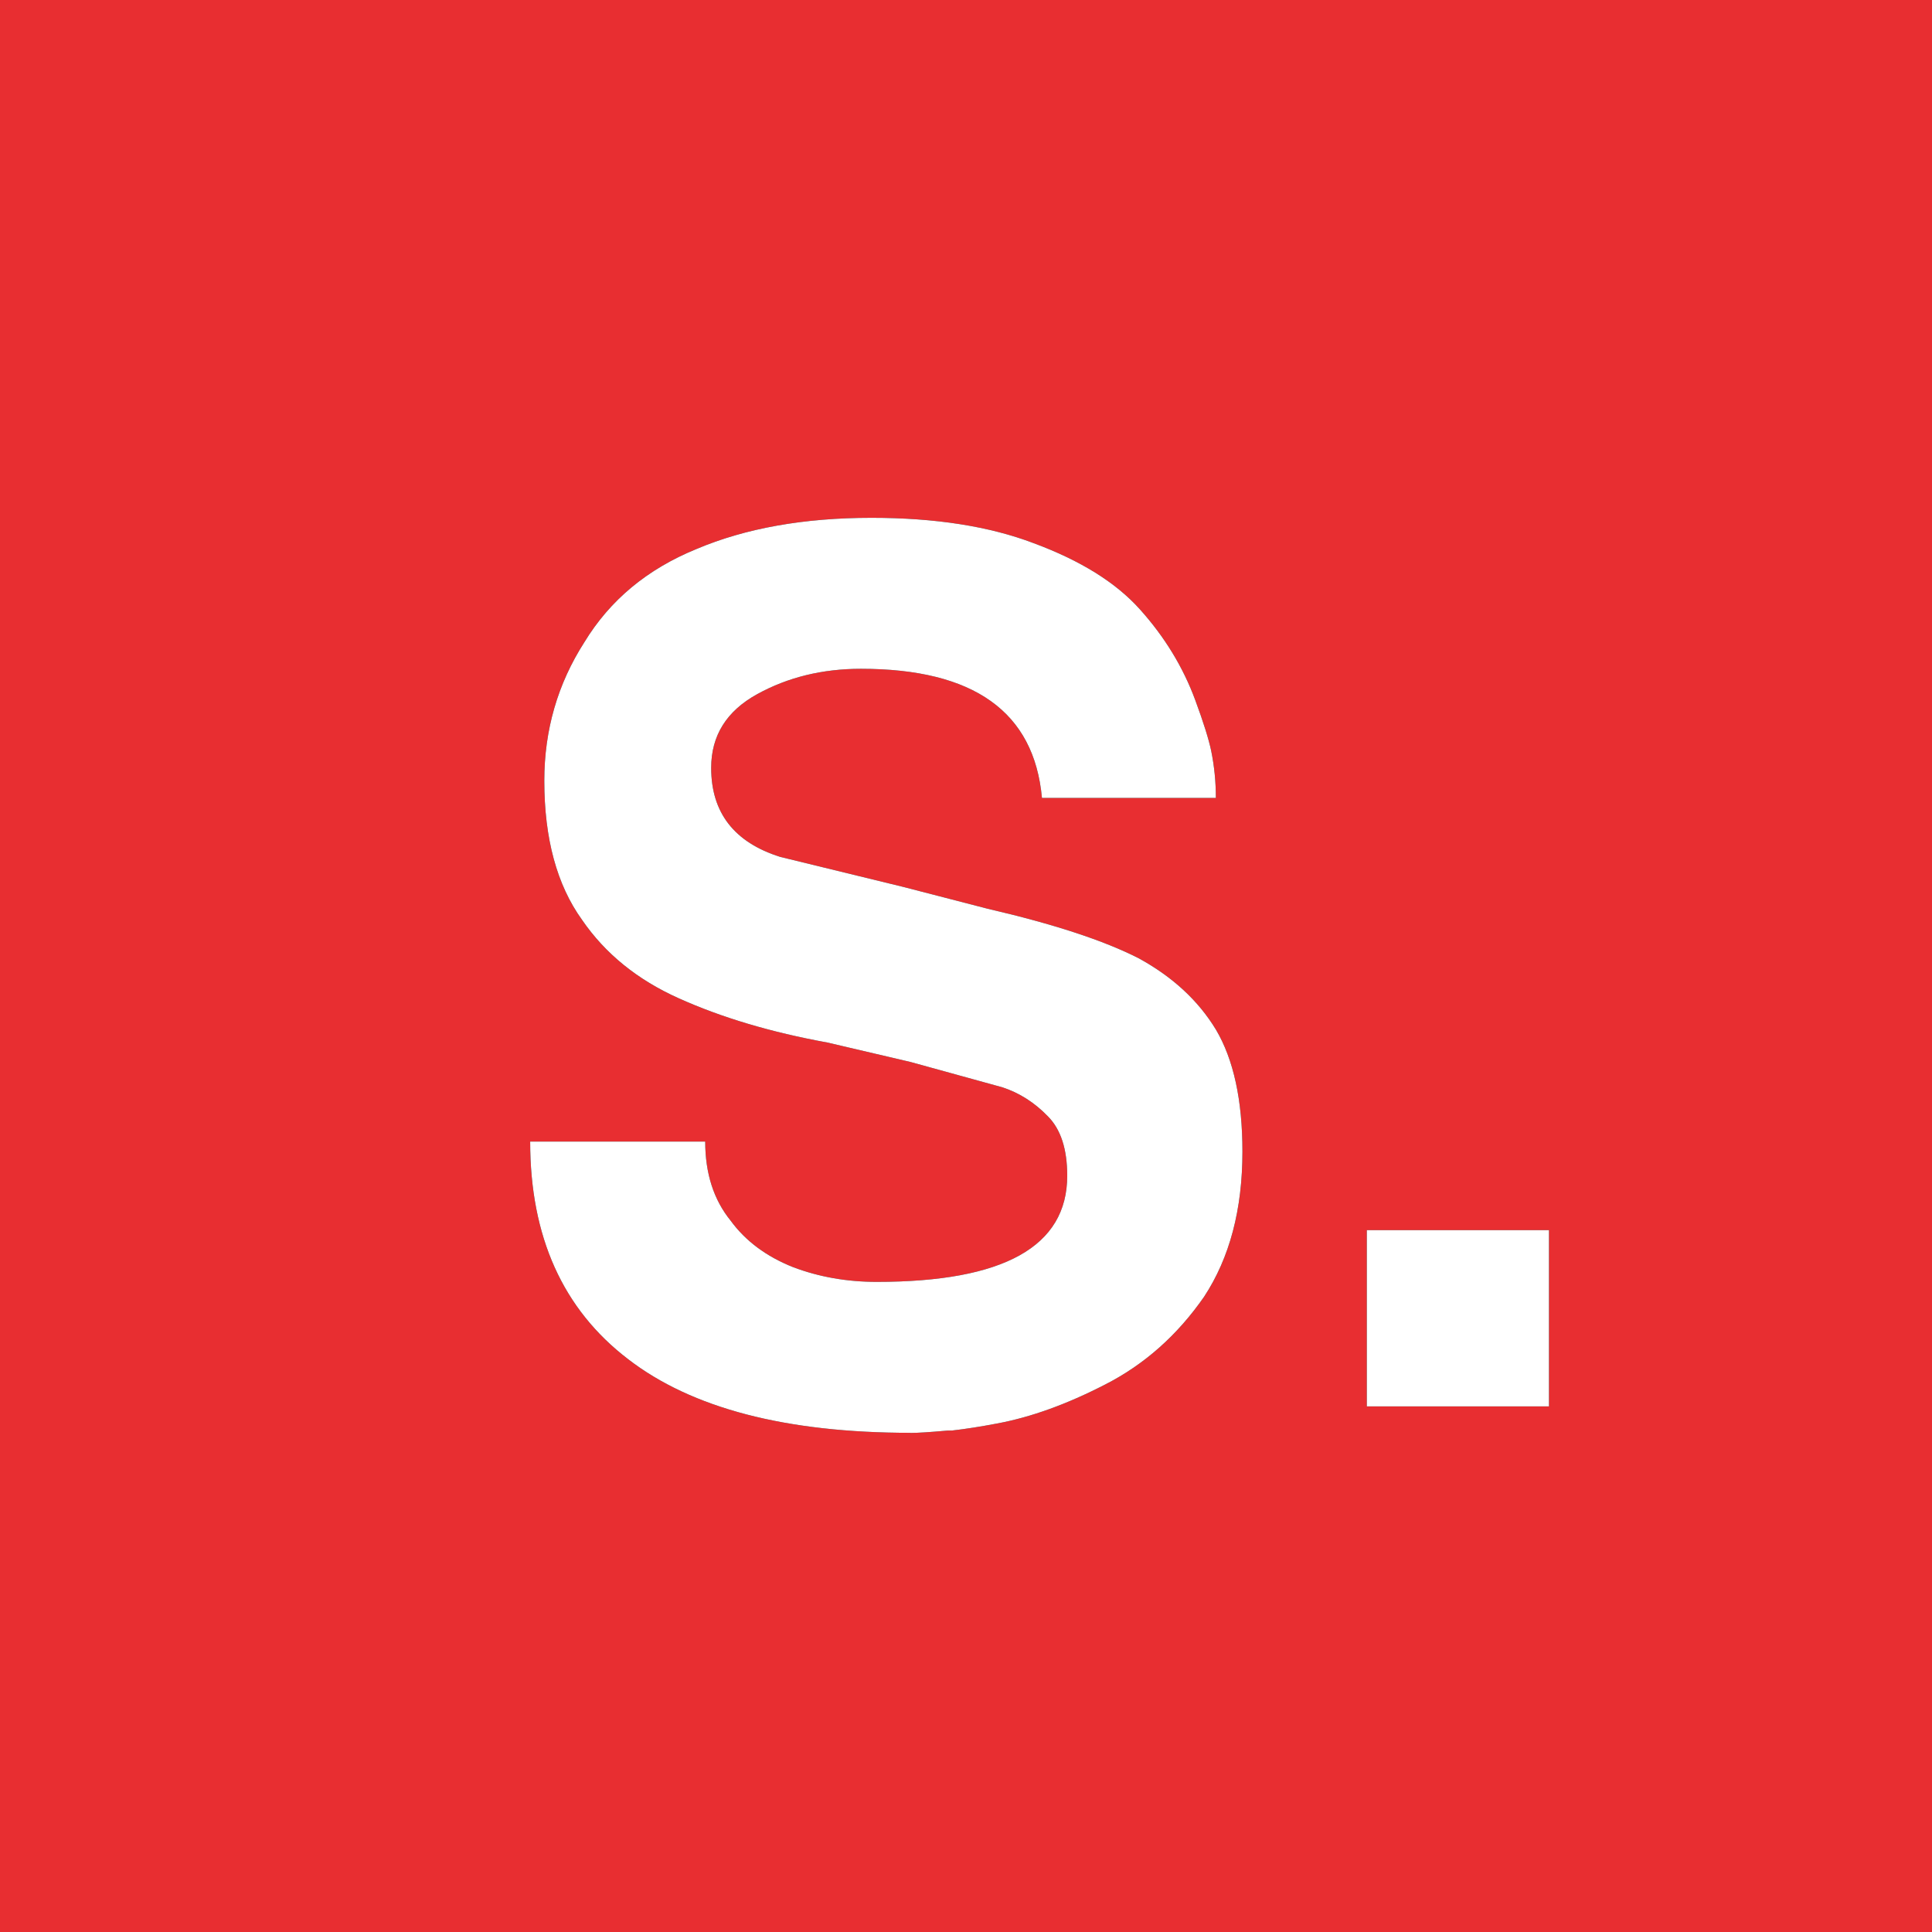
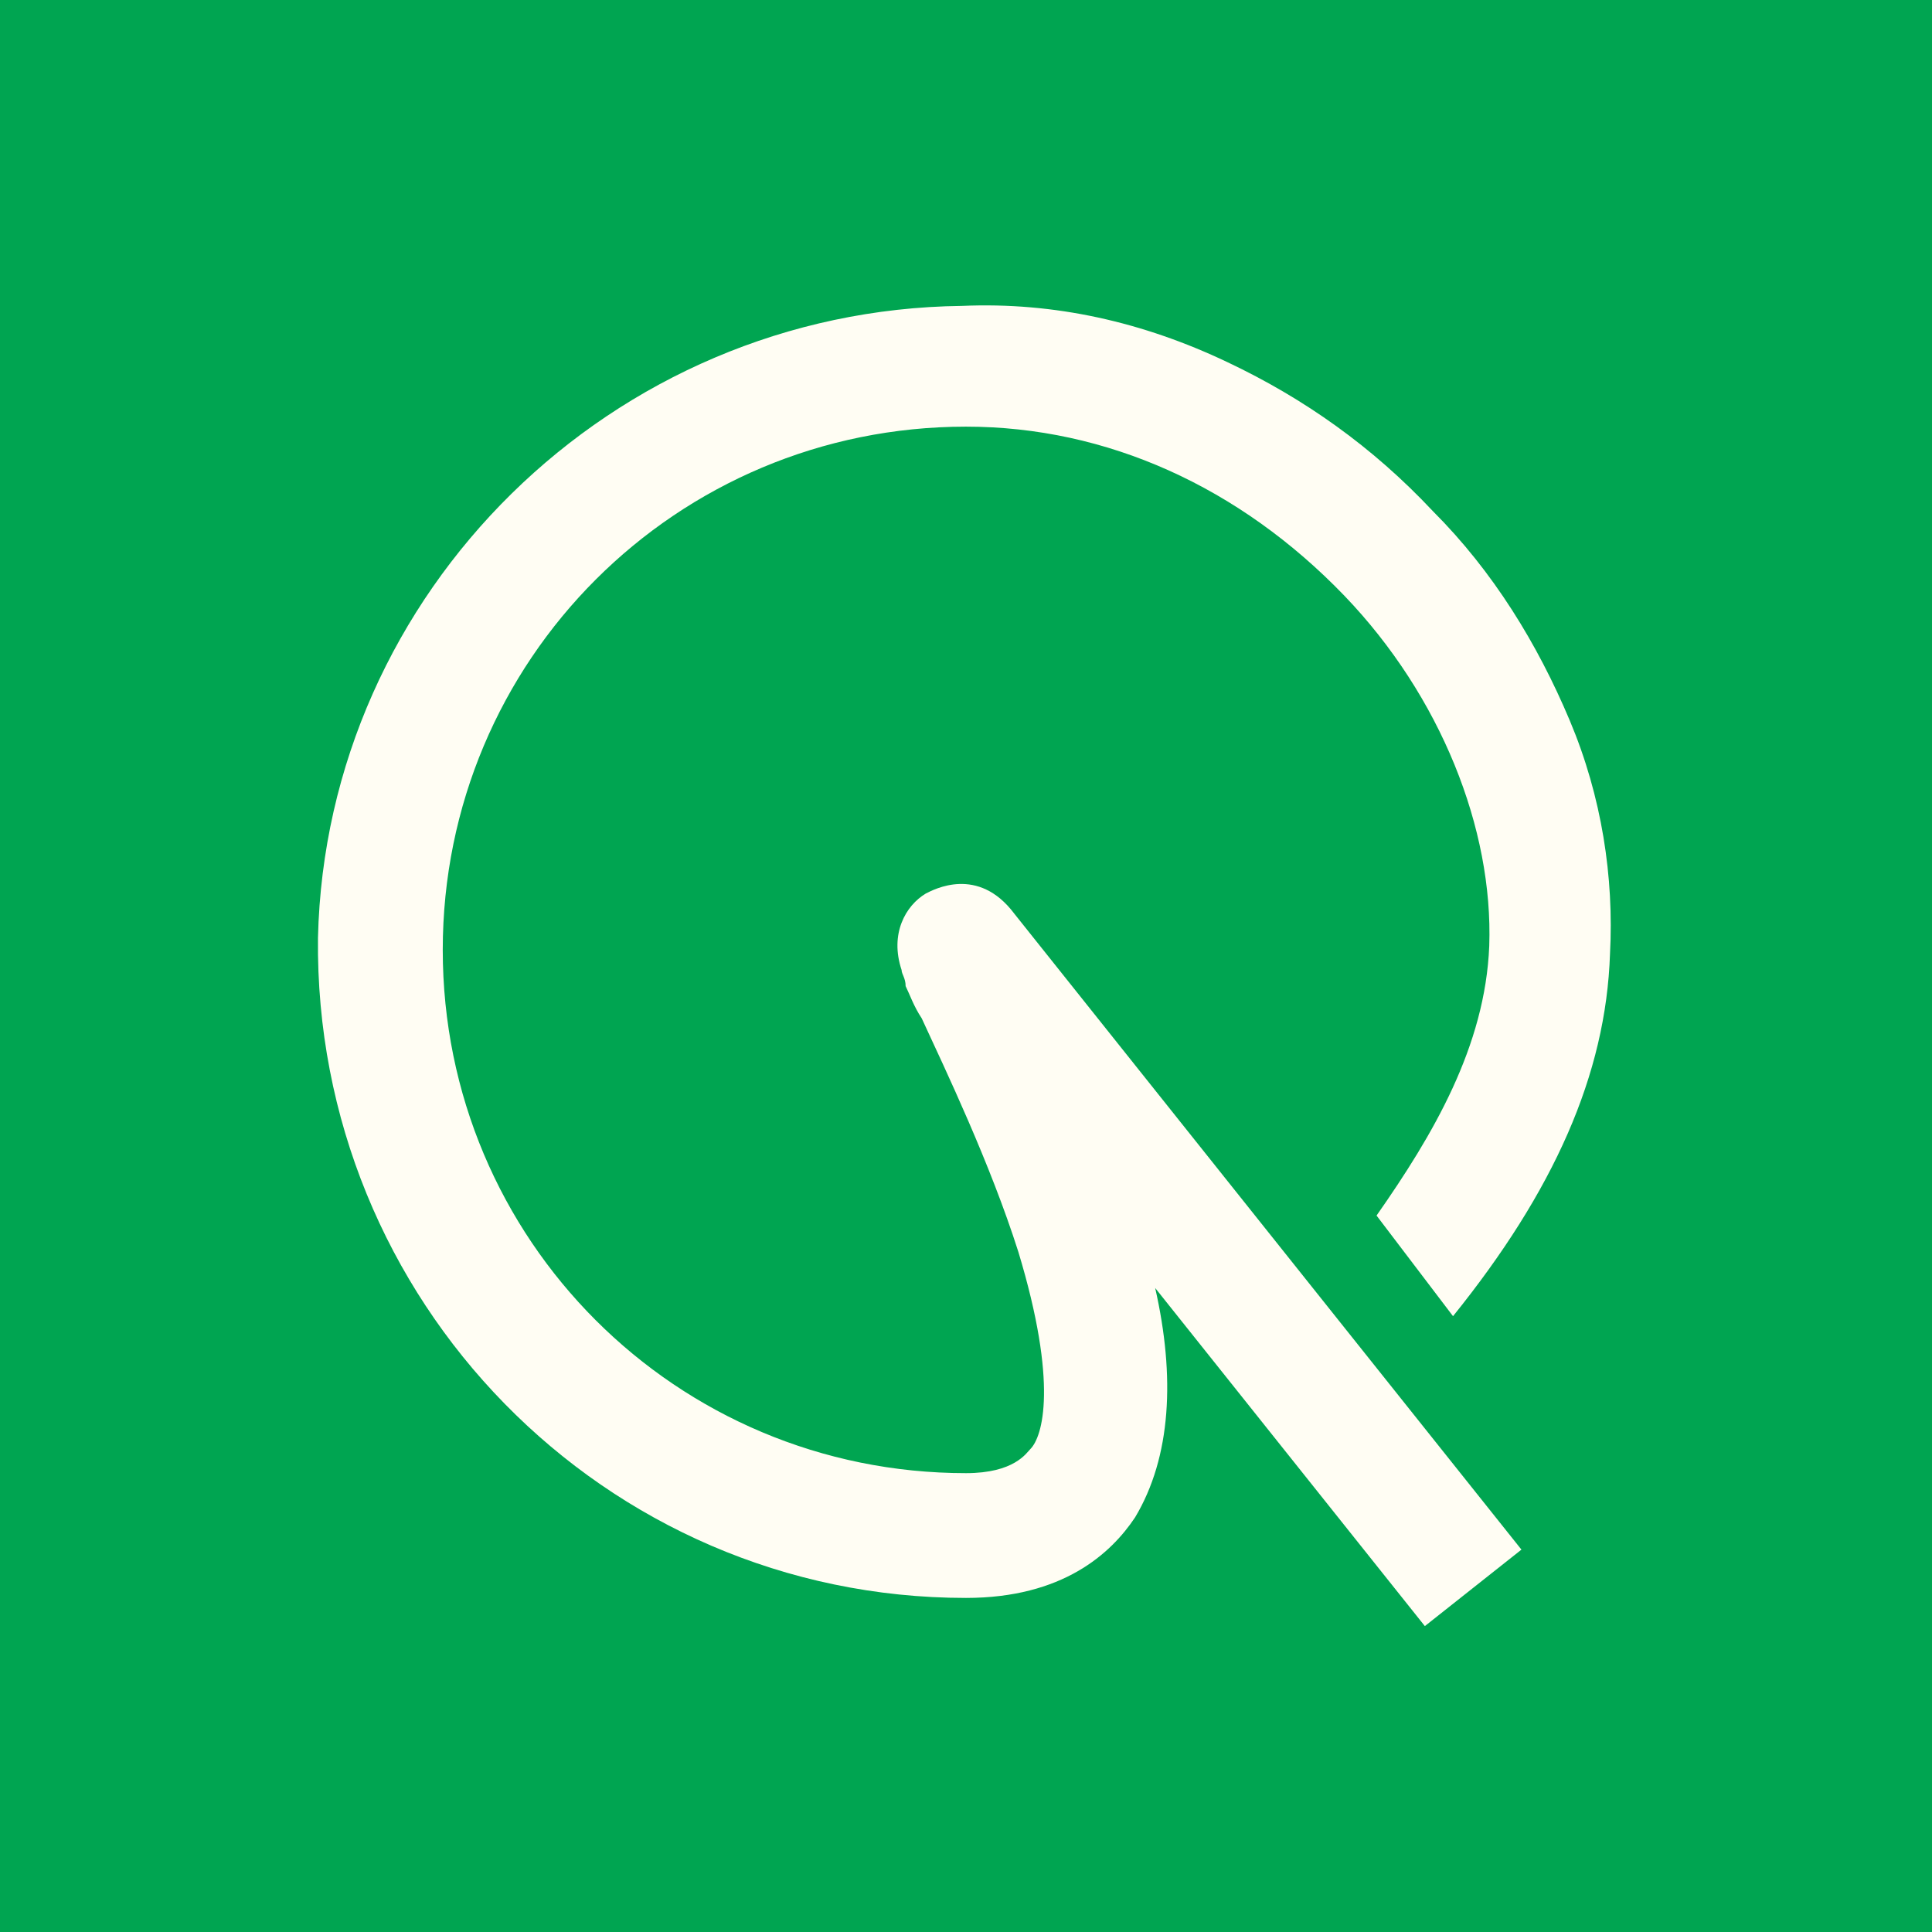
- <svg xmlns="http://www.w3.org/2000/svg" xmlns:xlink="http://www.w3.org/1999/xlink" width="48" height="48">
-   <defs>
-     <path id="a" d="M22.62 35.601c.176 0 .483-.02.923-.059h.103c.342-.039.718-.098 1.128-.176.84-.156 1.733-.479 2.681-.967.977-.498 1.797-1.226 2.461-2.183.635-.967.952-2.168.952-3.604 0-1.279-.22-2.29-.659-3.032-.439-.723-1.079-1.313-1.919-1.772-.859-.439-2.109-.85-3.75-1.23l-2.095-.542-3.062-.747c-1.143-.361-1.714-1.099-1.714-2.212 0-.801.381-1.411 1.143-1.831.762-.42 1.621-.63 2.578-.63 2.803 0 4.302 1.069 4.497 3.208h4.321c0-.4-.039-.791-.117-1.172-.059-.283-.19-.703-.396-1.26-.303-.82-.762-1.572-1.377-2.256-.596-.664-1.475-1.211-2.637-1.641-1.104-.42-2.446-.63-4.028-.63-1.68 0-3.13.259-4.351.776-1.221.498-2.148 1.27-2.783 2.314-.664 1.035-.996 2.183-.996 3.442 0 1.436.312 2.588.938 3.457.576.84 1.377 1.489 2.402 1.948 1.064.479 2.295.845 3.691 1.099l2.065.483 2.285.63c.42.137.796.376 1.128.718.322.322.483.815.483 1.479 0 1.758-1.577 2.637-4.731 2.637-.742 0-1.436-.122-2.08-.366-.664-.264-1.182-.649-1.553-1.157-.42-.518-.63-1.172-.63-1.963H13.172c0 2.363.811 4.165 2.432 5.405 1.582 1.221 3.921 1.831 7.017 1.831zm15.864-.659v-4.38h-4.526v4.38h4.526z" />
-   </defs>
-   <g fill="none" fill-rule="nonzero">
-     <path fill="#E82E31" d="M0 0h48v48H0z" />
-     <use fill="#000" xlink:href="#a" />
-     <use fill="#FFF" xlink:href="#a" />
+ <svg xmlns="http://www.w3.org/2000/svg" version="1.1" id="Layer_1" x="0px" y="0px" viewBox="0 0 48 48" style="enable-background:new 0 0 48 48;" xml:space="preserve">
+   <style type="text/css">
+ 	.st0{fill:#00A551;}
+ 	.st1{fill:#FFFDF3;}
+ </style>
+   <g>
+     <path class="st0" d="M0,0h48v48H0V0z" />
  </g>
+   <path class="st1" d="M39,17.9c-0.8-1.9-1.9-3.7-3.4-5.2c-1.5-1.6-3.2-2.8-5.1-3.7c-2.1-1-4.3-1.5-6.6-1.4  C15.2,7.7,8.1,14.7,7.9,23.3C7.8,32.3,15,39.7,24,39.7c2.4,0,3.6-1.1,4.2-2c0.9-1.5,1-3.5,0.5-5.7l6.7,8.4l2.4-1.9L25.2,22.7  c-0.9-1.2-2-0.6-2.2-0.5c-0.5,0.3-0.9,1-0.6,1.9c0,0.1,0.1,0.2,0.1,0.4c0.1,0.2,0.2,0.5,0.4,0.8c0.6,1.3,1.7,3.6,2.4,5.8  c1,3.3,0.6,4.6,0.3,4.9c-0.1,0.1-0.4,0.6-1.6,0.6c-7.2,0-13-5.8-13-13c0-7.2,5.8-13,13-13c3.5,0,6.8,1.5,9.4,4.2  c2.4,2.5,3.7,5.8,3.6,8.7c-0.1,2.5-1.4,4.7-2.8,6.7l1.9,2.5c2.5-3.1,3.8-6,3.9-9C40.1,21.8,39.8,19.8,39,17.9z" />
</svg>
